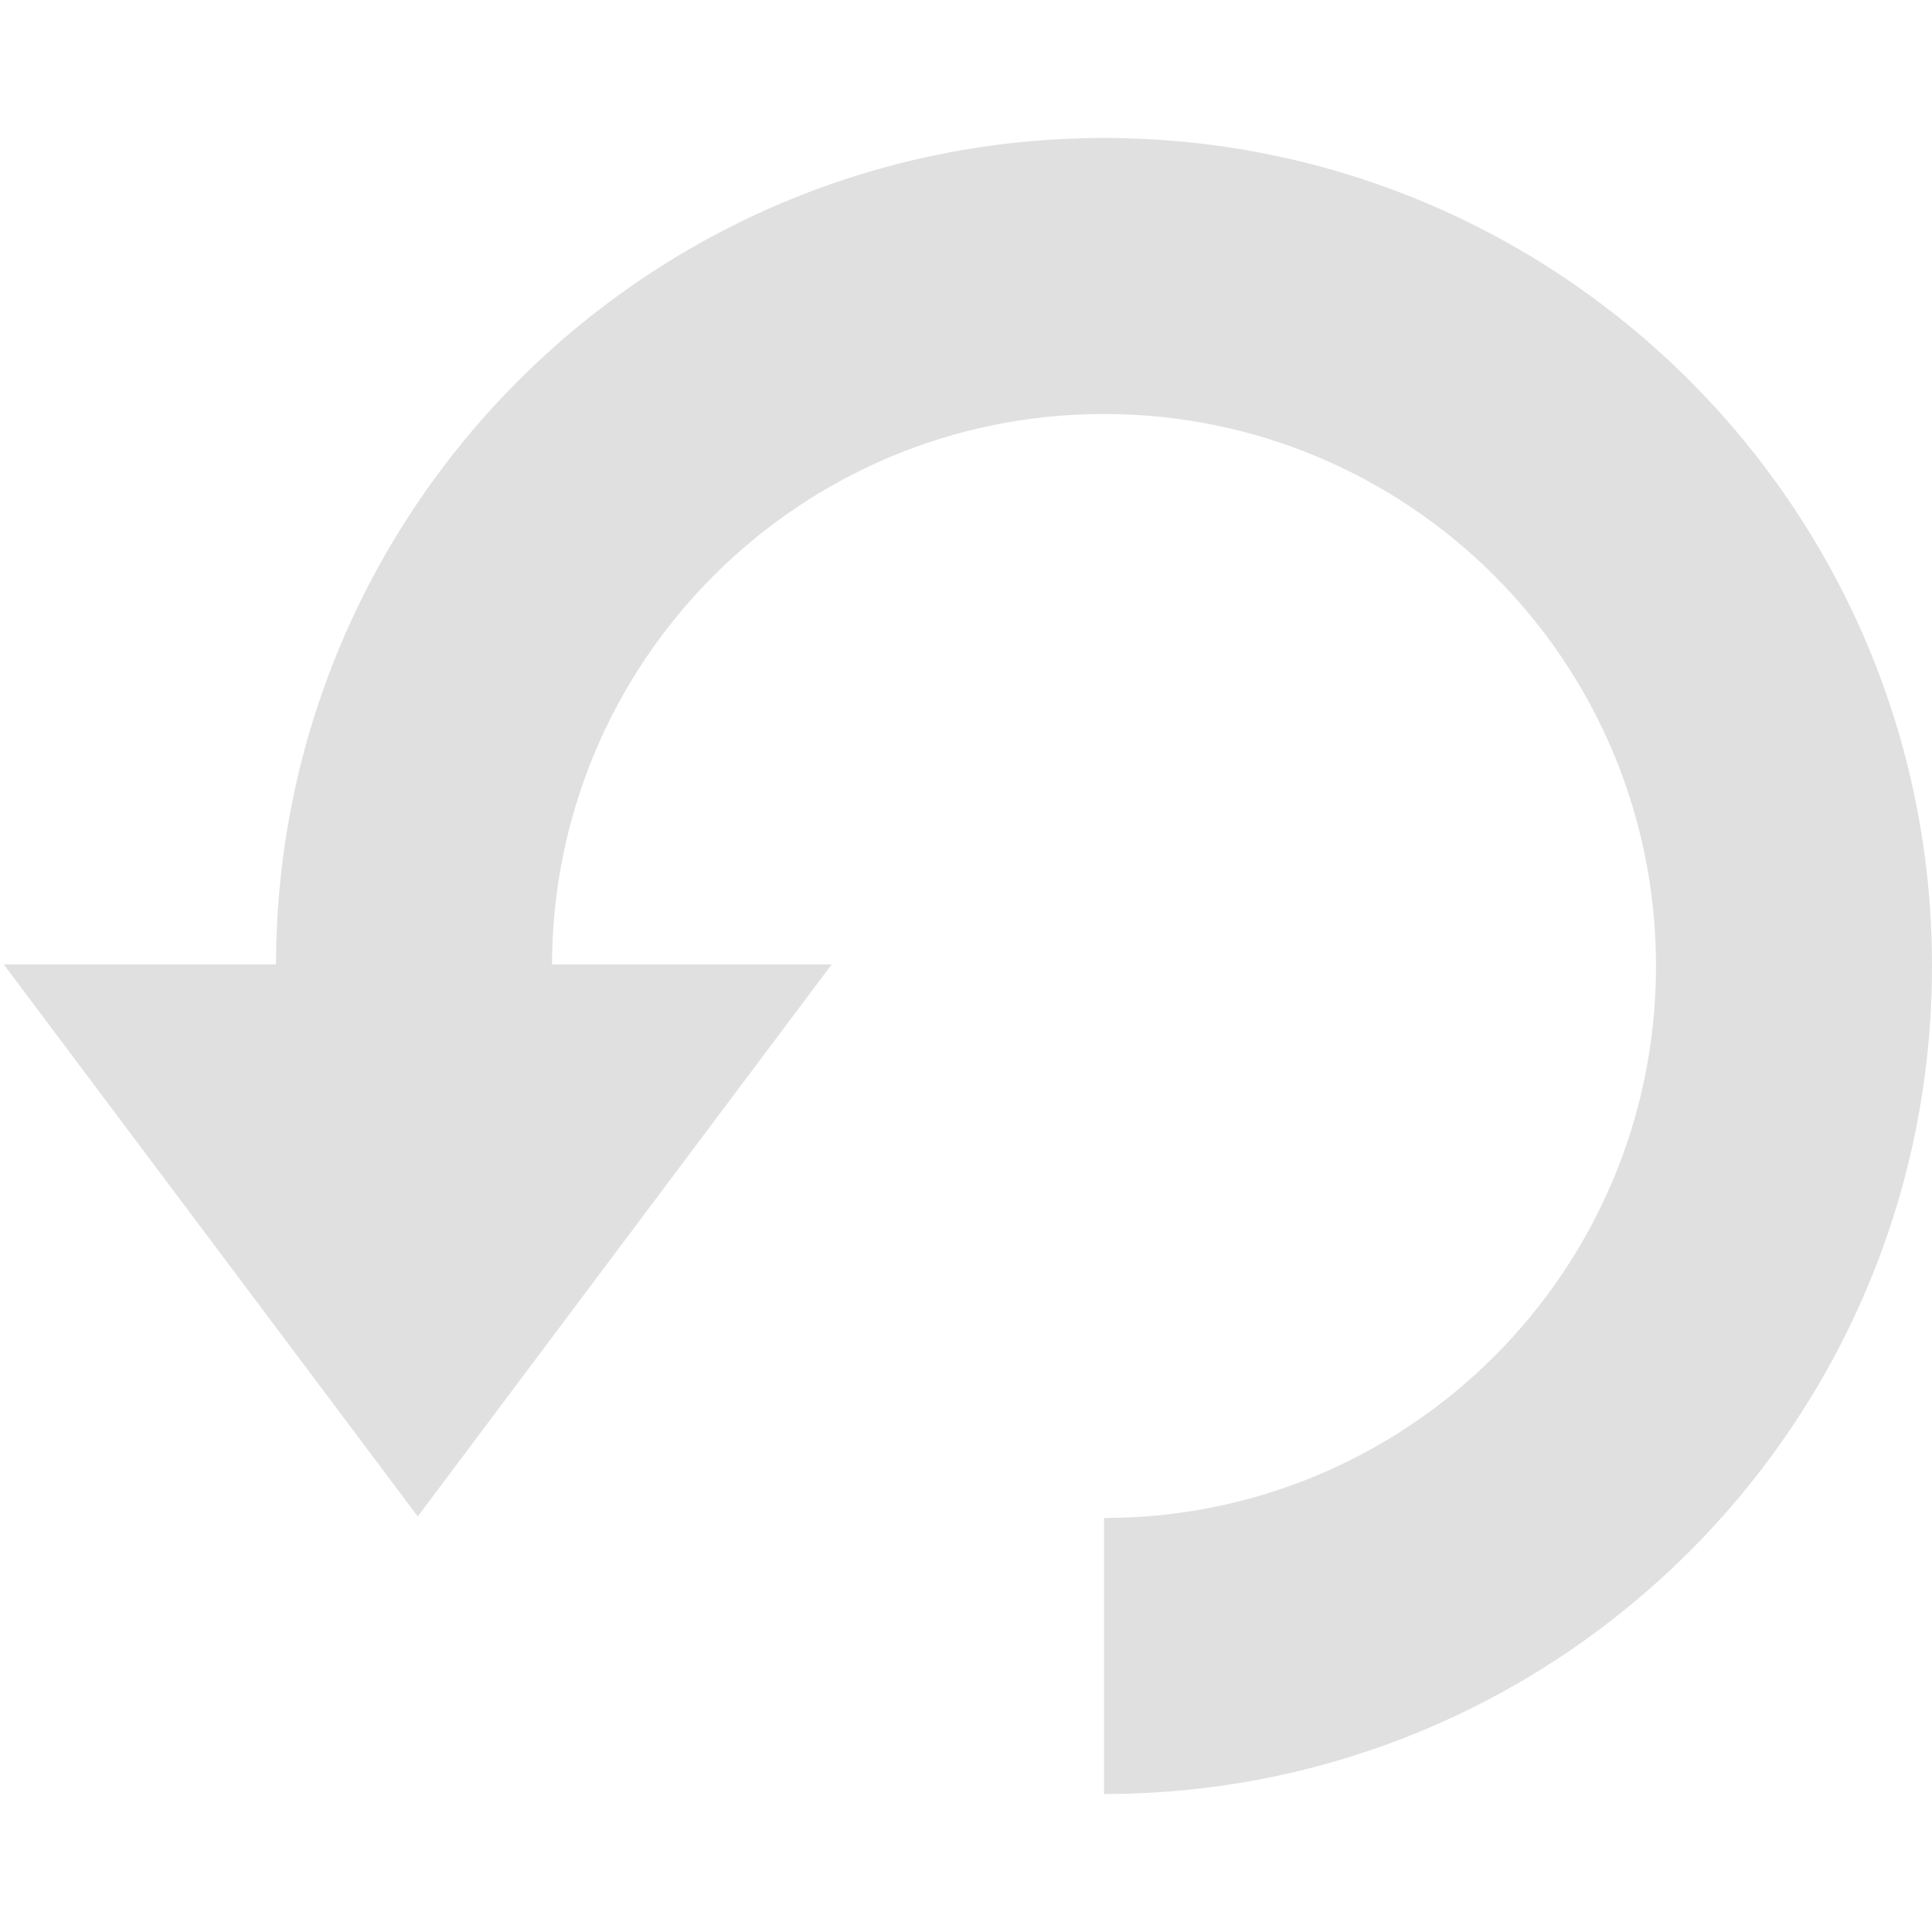
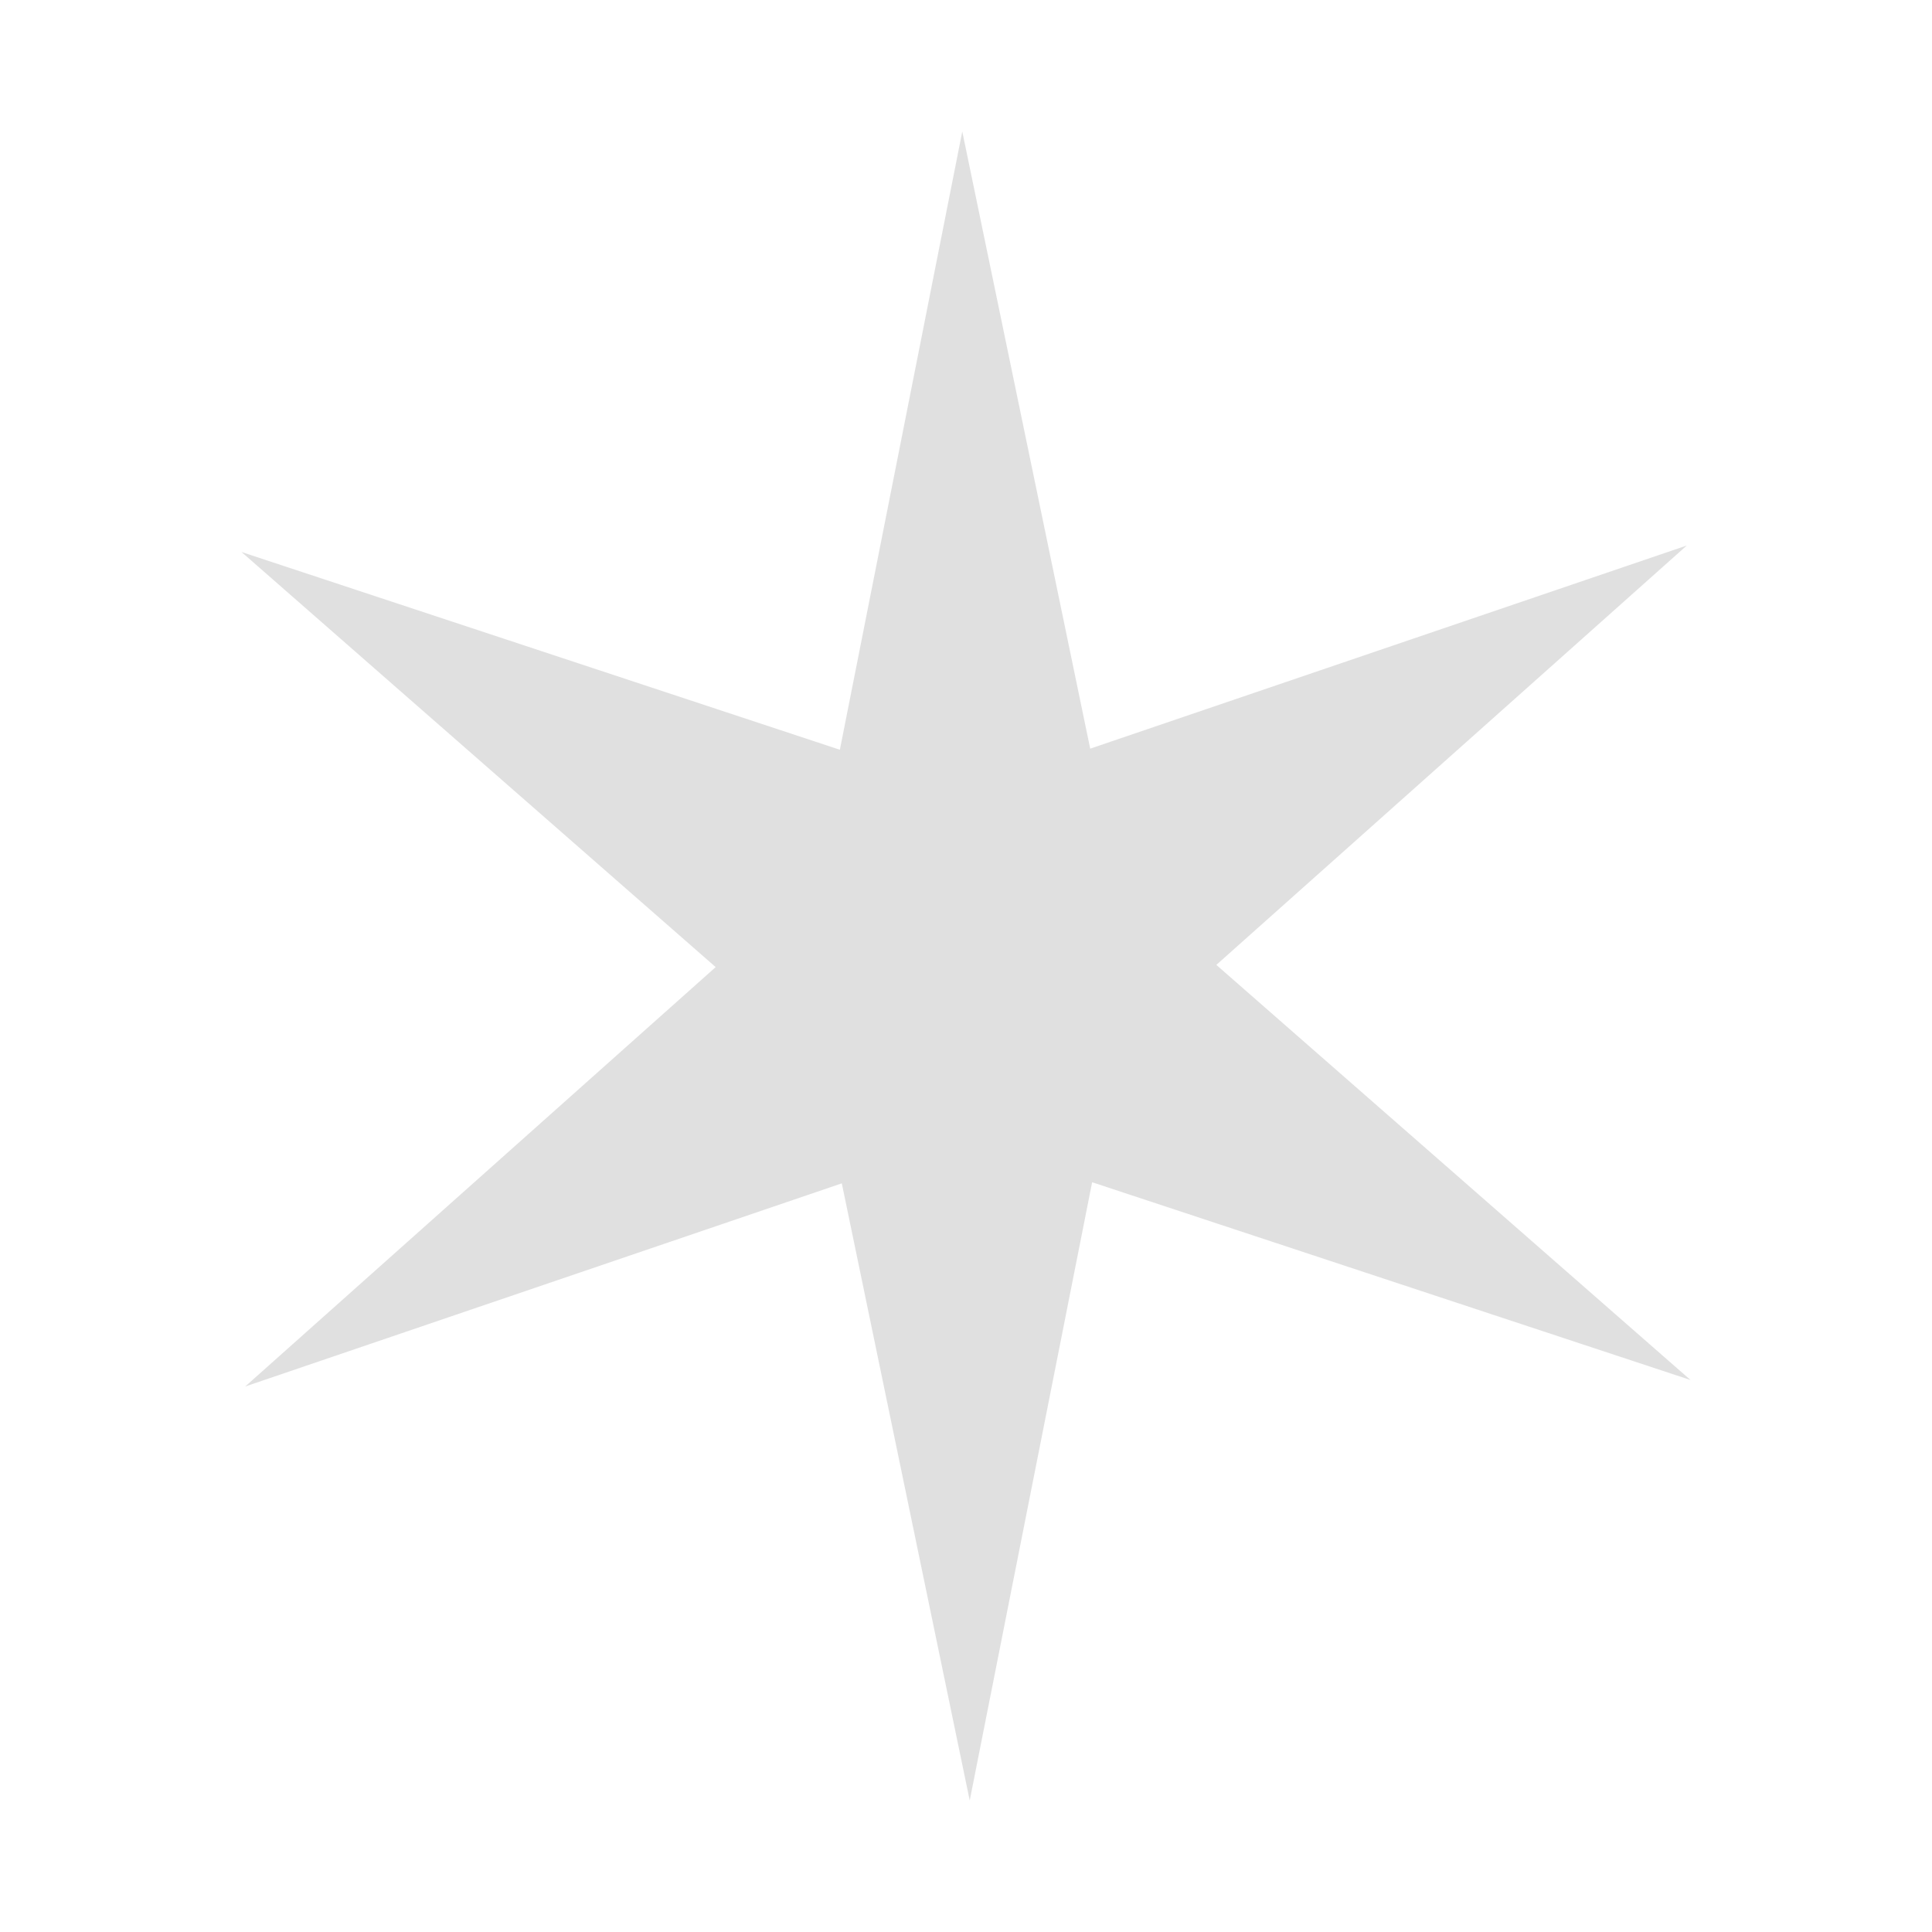
<svg xmlns="http://www.w3.org/2000/svg" height="14" viewBox="0 0 14 14" width="14">
-   <g fill="#e0e0e0" fill-opacity=".996" transform="translate(0 -1038.4)">
-     <path d="m8 1039.4a6 6 0 0 0 -6 6h2a4 4 0 0 1 4-4 4 4 0 0 1 4 4 4 4 0 0 1 -4 4v2a6 6 0 0 0 6-6 6 6 0 0 0 -6-6z" />
-     <path d="m4.118 1048.3-1.677-.968-1.677-.968 1.677-.968 1.677-.968-0 1.937z" transform="matrix(0 -1.1926 1.5492 0 -1618 1050.3)" />
-   </g>
+   <path d="m12.25 10-4.336-1.433-.887 4.48-.927-4.472-4.323 1.472 3.409-3.039-3.436-3.008 4.336 1.433.887-4.48.927 4.472 4.323-1.472-3.409 3.039z" fill="#e0e0e0" fill-opacity=".996" stroke-opacity=".6" stroke-width=".267" />
</svg>
